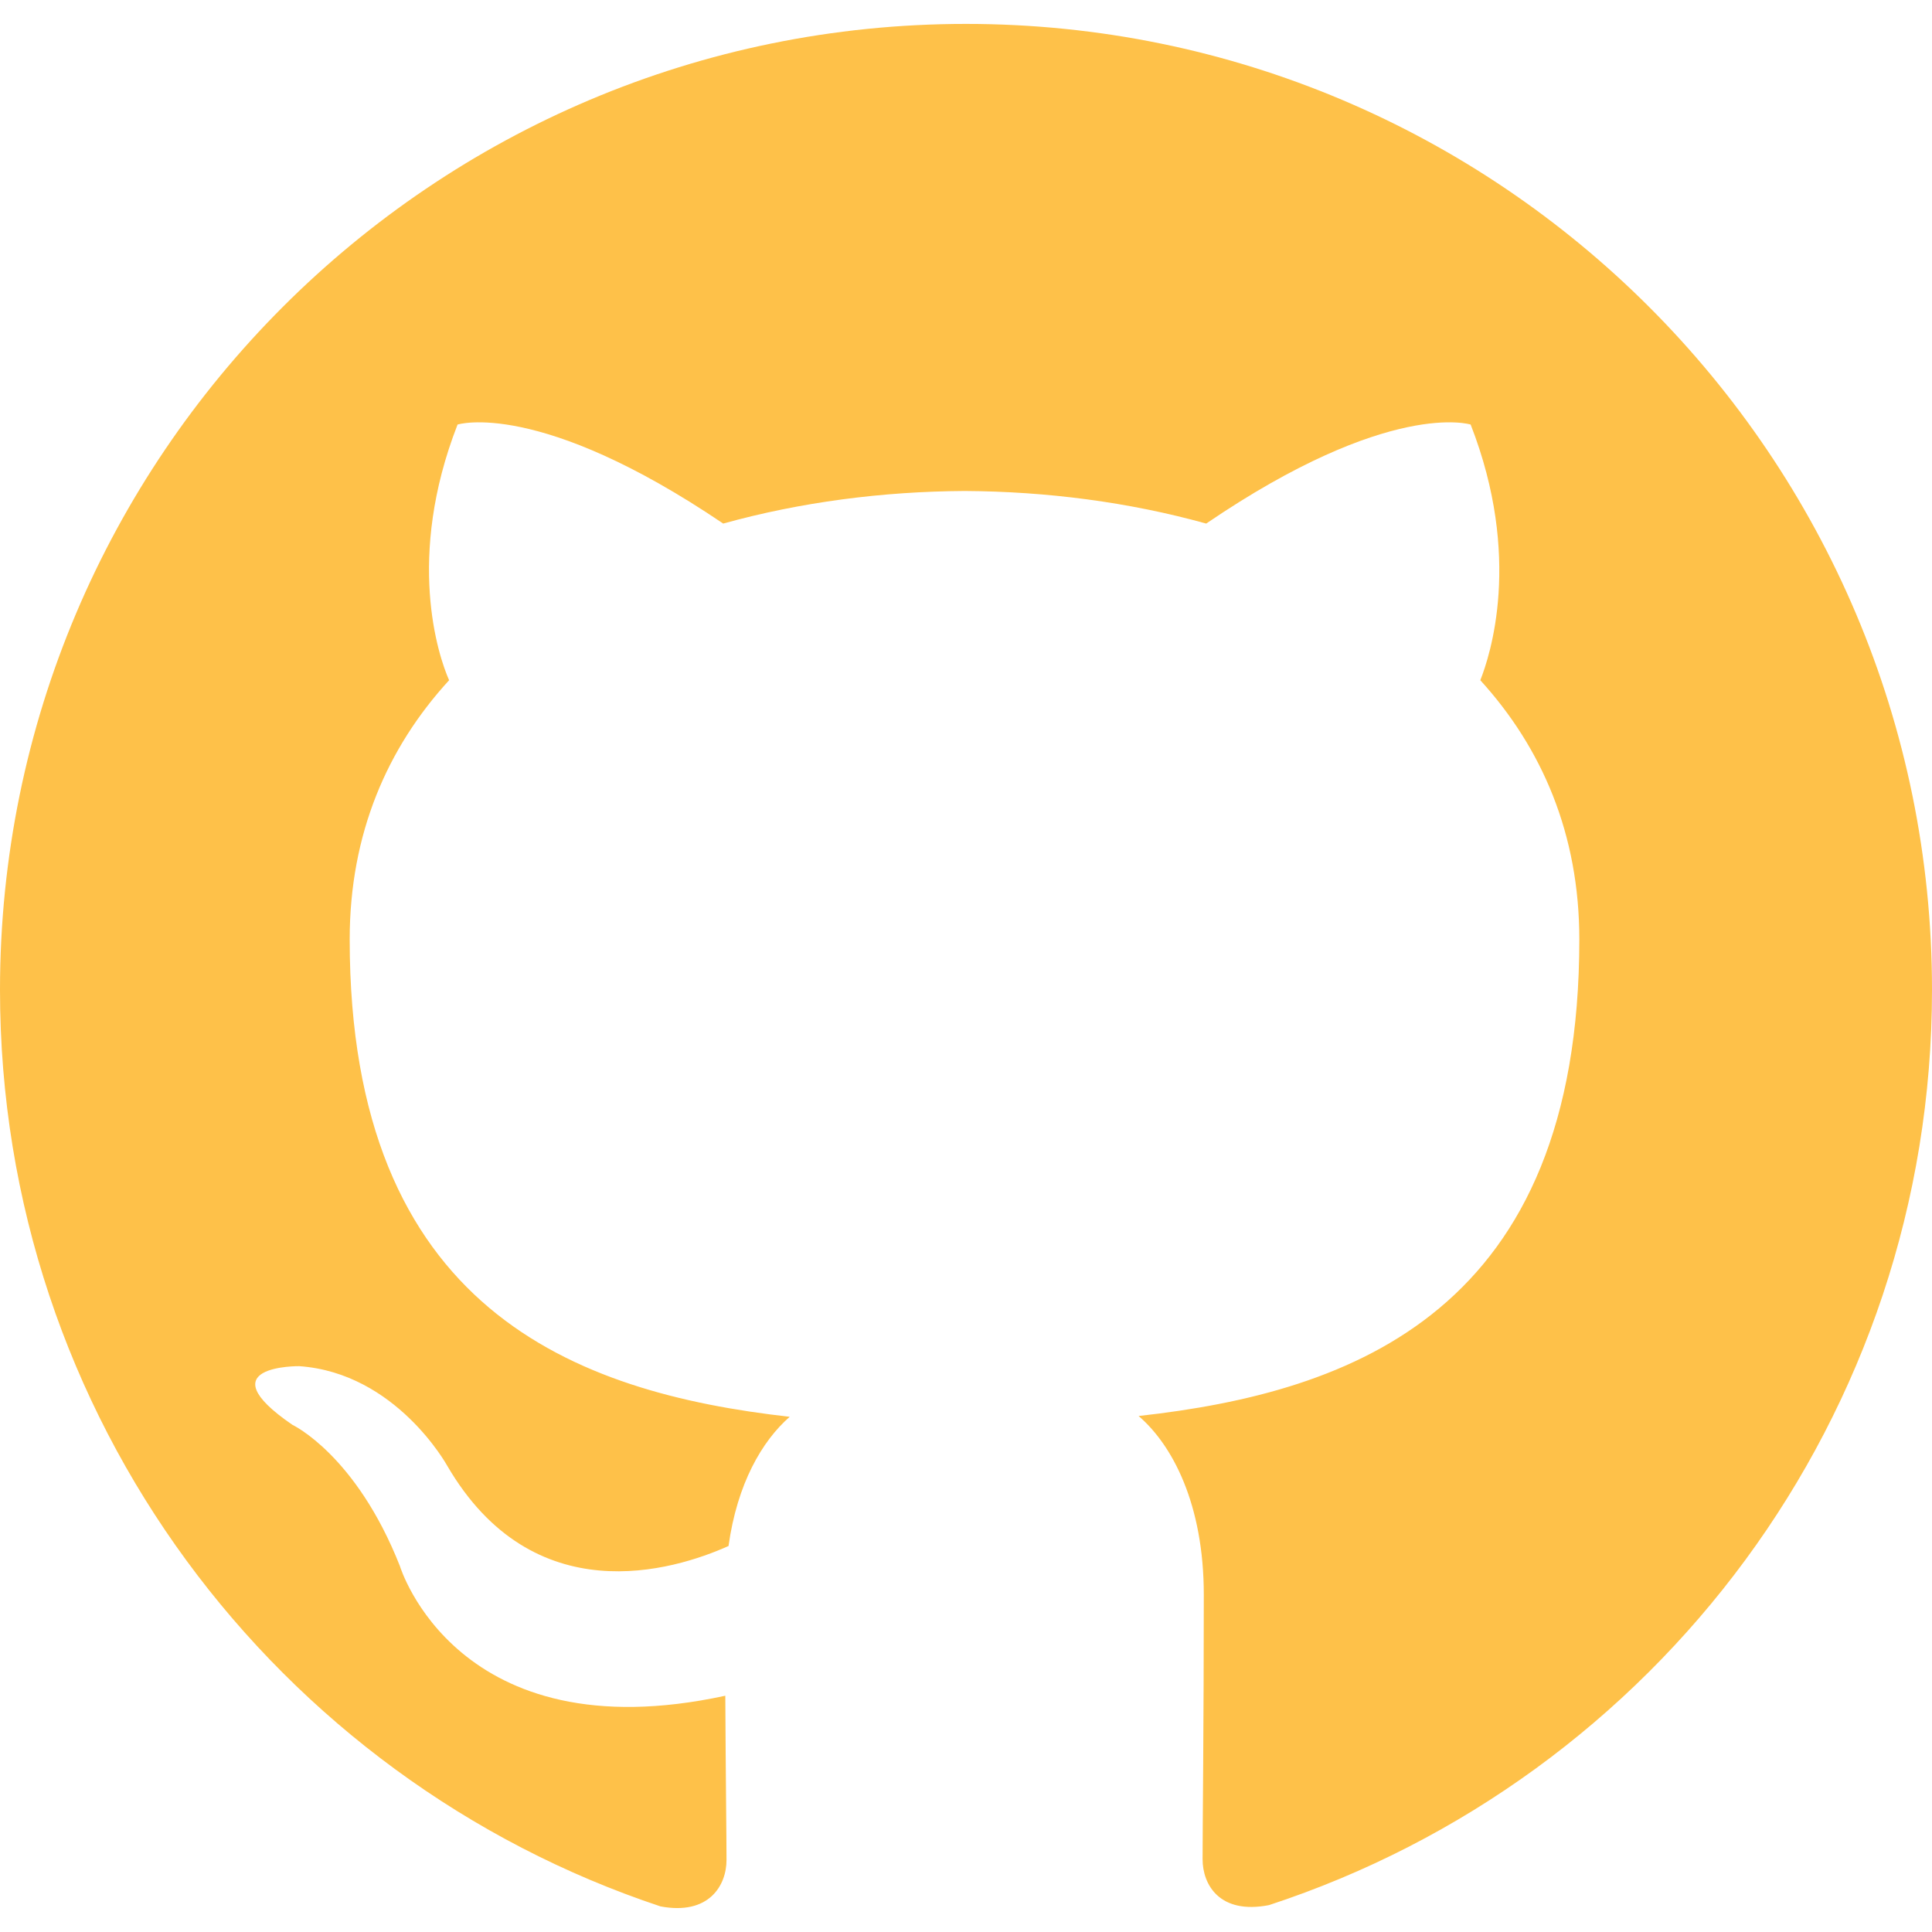
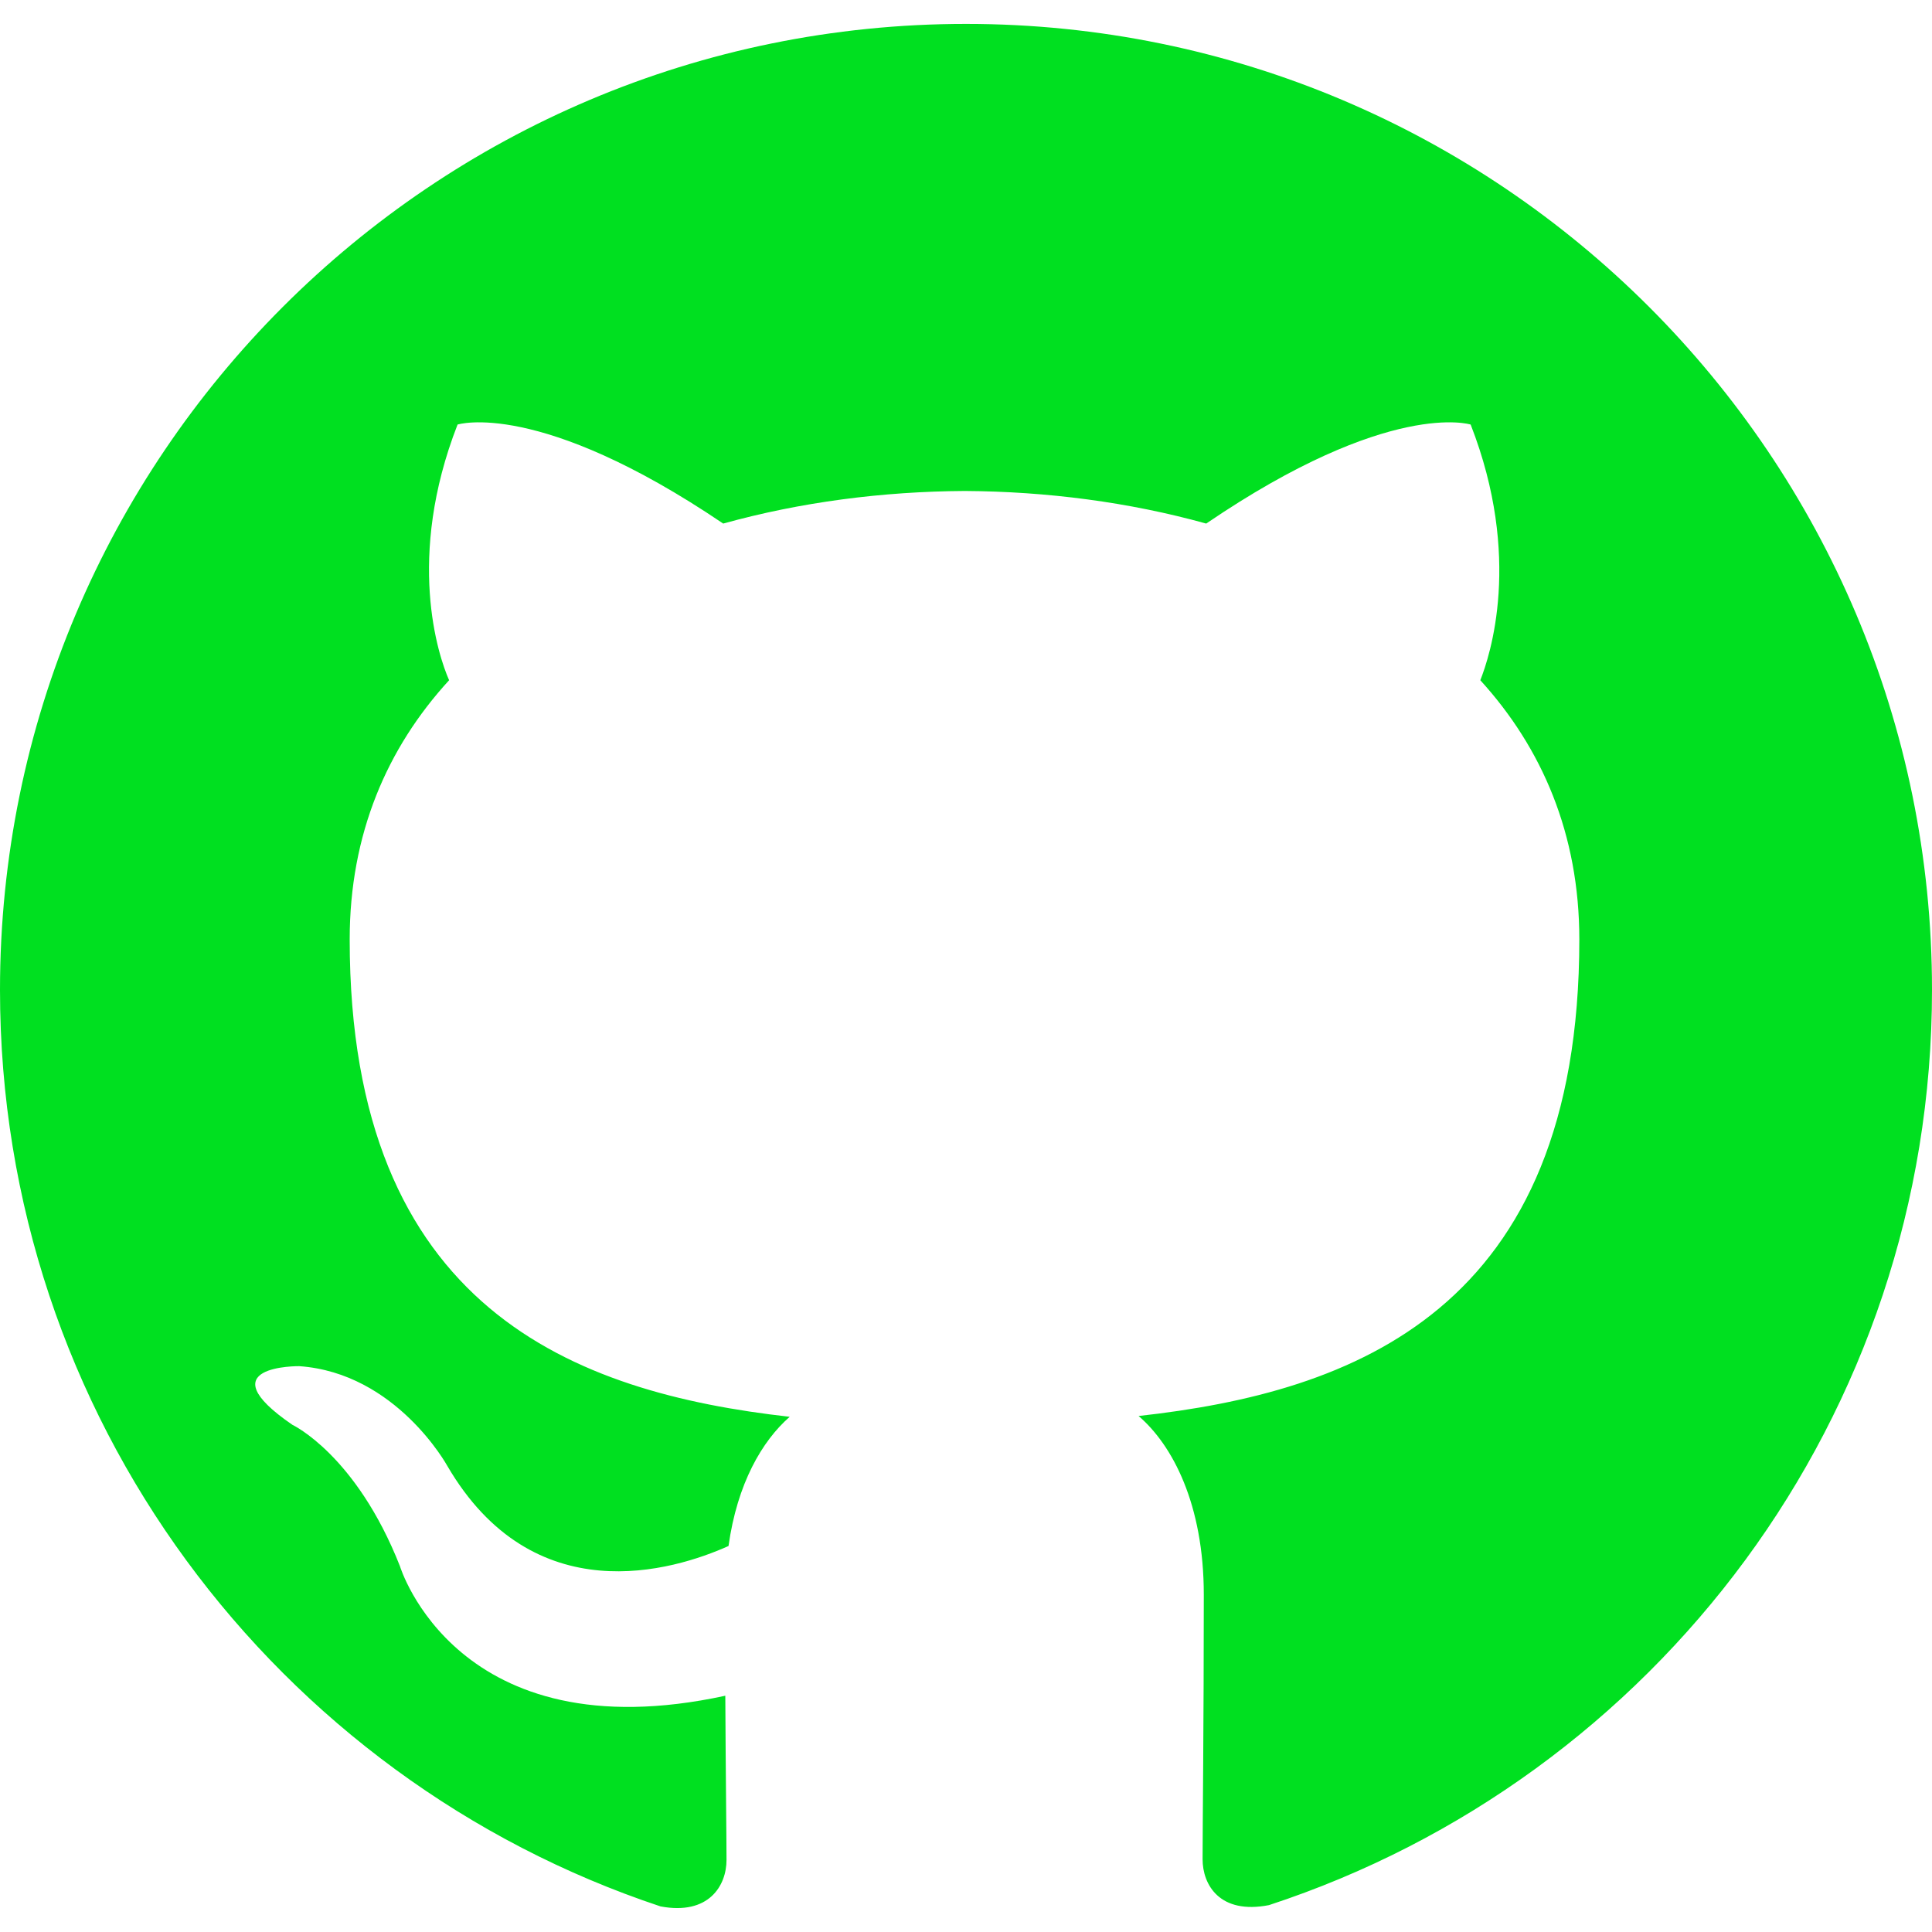
<svg xmlns="http://www.w3.org/2000/svg" xmlns:xlink="http://www.w3.org/1999/xlink" role="img" viewBox="0 0 24 24">
  <defs>
    <style>
      .Icon__main--icon{
-         fill: #fec149;
+         fill: #00e020;
        text-decoration: none;
        transition: all .3s;
      }
      
      .Icon__main:hover .Icon__main--icon {
-         fill: #c29437;
+         fill: #00c020;
      }
    </style>
  </defs>
  <a class="Icon__main" xlink:href="https://github.com/robert430404" target="_blank">
    <rect x="0" y="0" width="100%" height="100%" fill-opacity="0" />
    <path class="Icon__main--icon" d="M12 .297c-6.63 0-12 5.373-12 12 0 5.303 3.438 9.8 8.205 11.385.6.113.82-.258.82-.577 0-.285-.01-1.04-.015-2.04-3.338.724-4.042-1.61-4.042-1.61C4.422 18.07 3.633 17.7 3.633 17.7c-1.087-.744.084-.729.084-.729 1.205.084 1.838 1.236 1.838 1.236 1.07 1.835 2.809 1.305 3.495.998.108-.776.417-1.305.76-1.605-2.665-.3-5.466-1.332-5.466-5.93 0-1.31.465-2.38 1.235-3.22-.135-.303-.54-1.523.105-3.176 0 0 1.005-.322 3.3 1.23.96-.267 1.98-.399 3-.405 1.02.006 2.04.138 3 .405 2.28-1.552 3.285-1.23 3.285-1.23.645 1.653.24 2.873.12 3.176.765.84 1.23 1.91 1.23 3.22 0 4.61-2.805 5.625-5.475 5.92.42.36.81 1.096.81 2.22 0 1.606-.015 2.896-.015 3.286 0 .315.21.69.825.57C20.565 22.092 24 17.592 24 12.297c0-6.627-5.373-12-12-12" />
  </a>
</svg>
